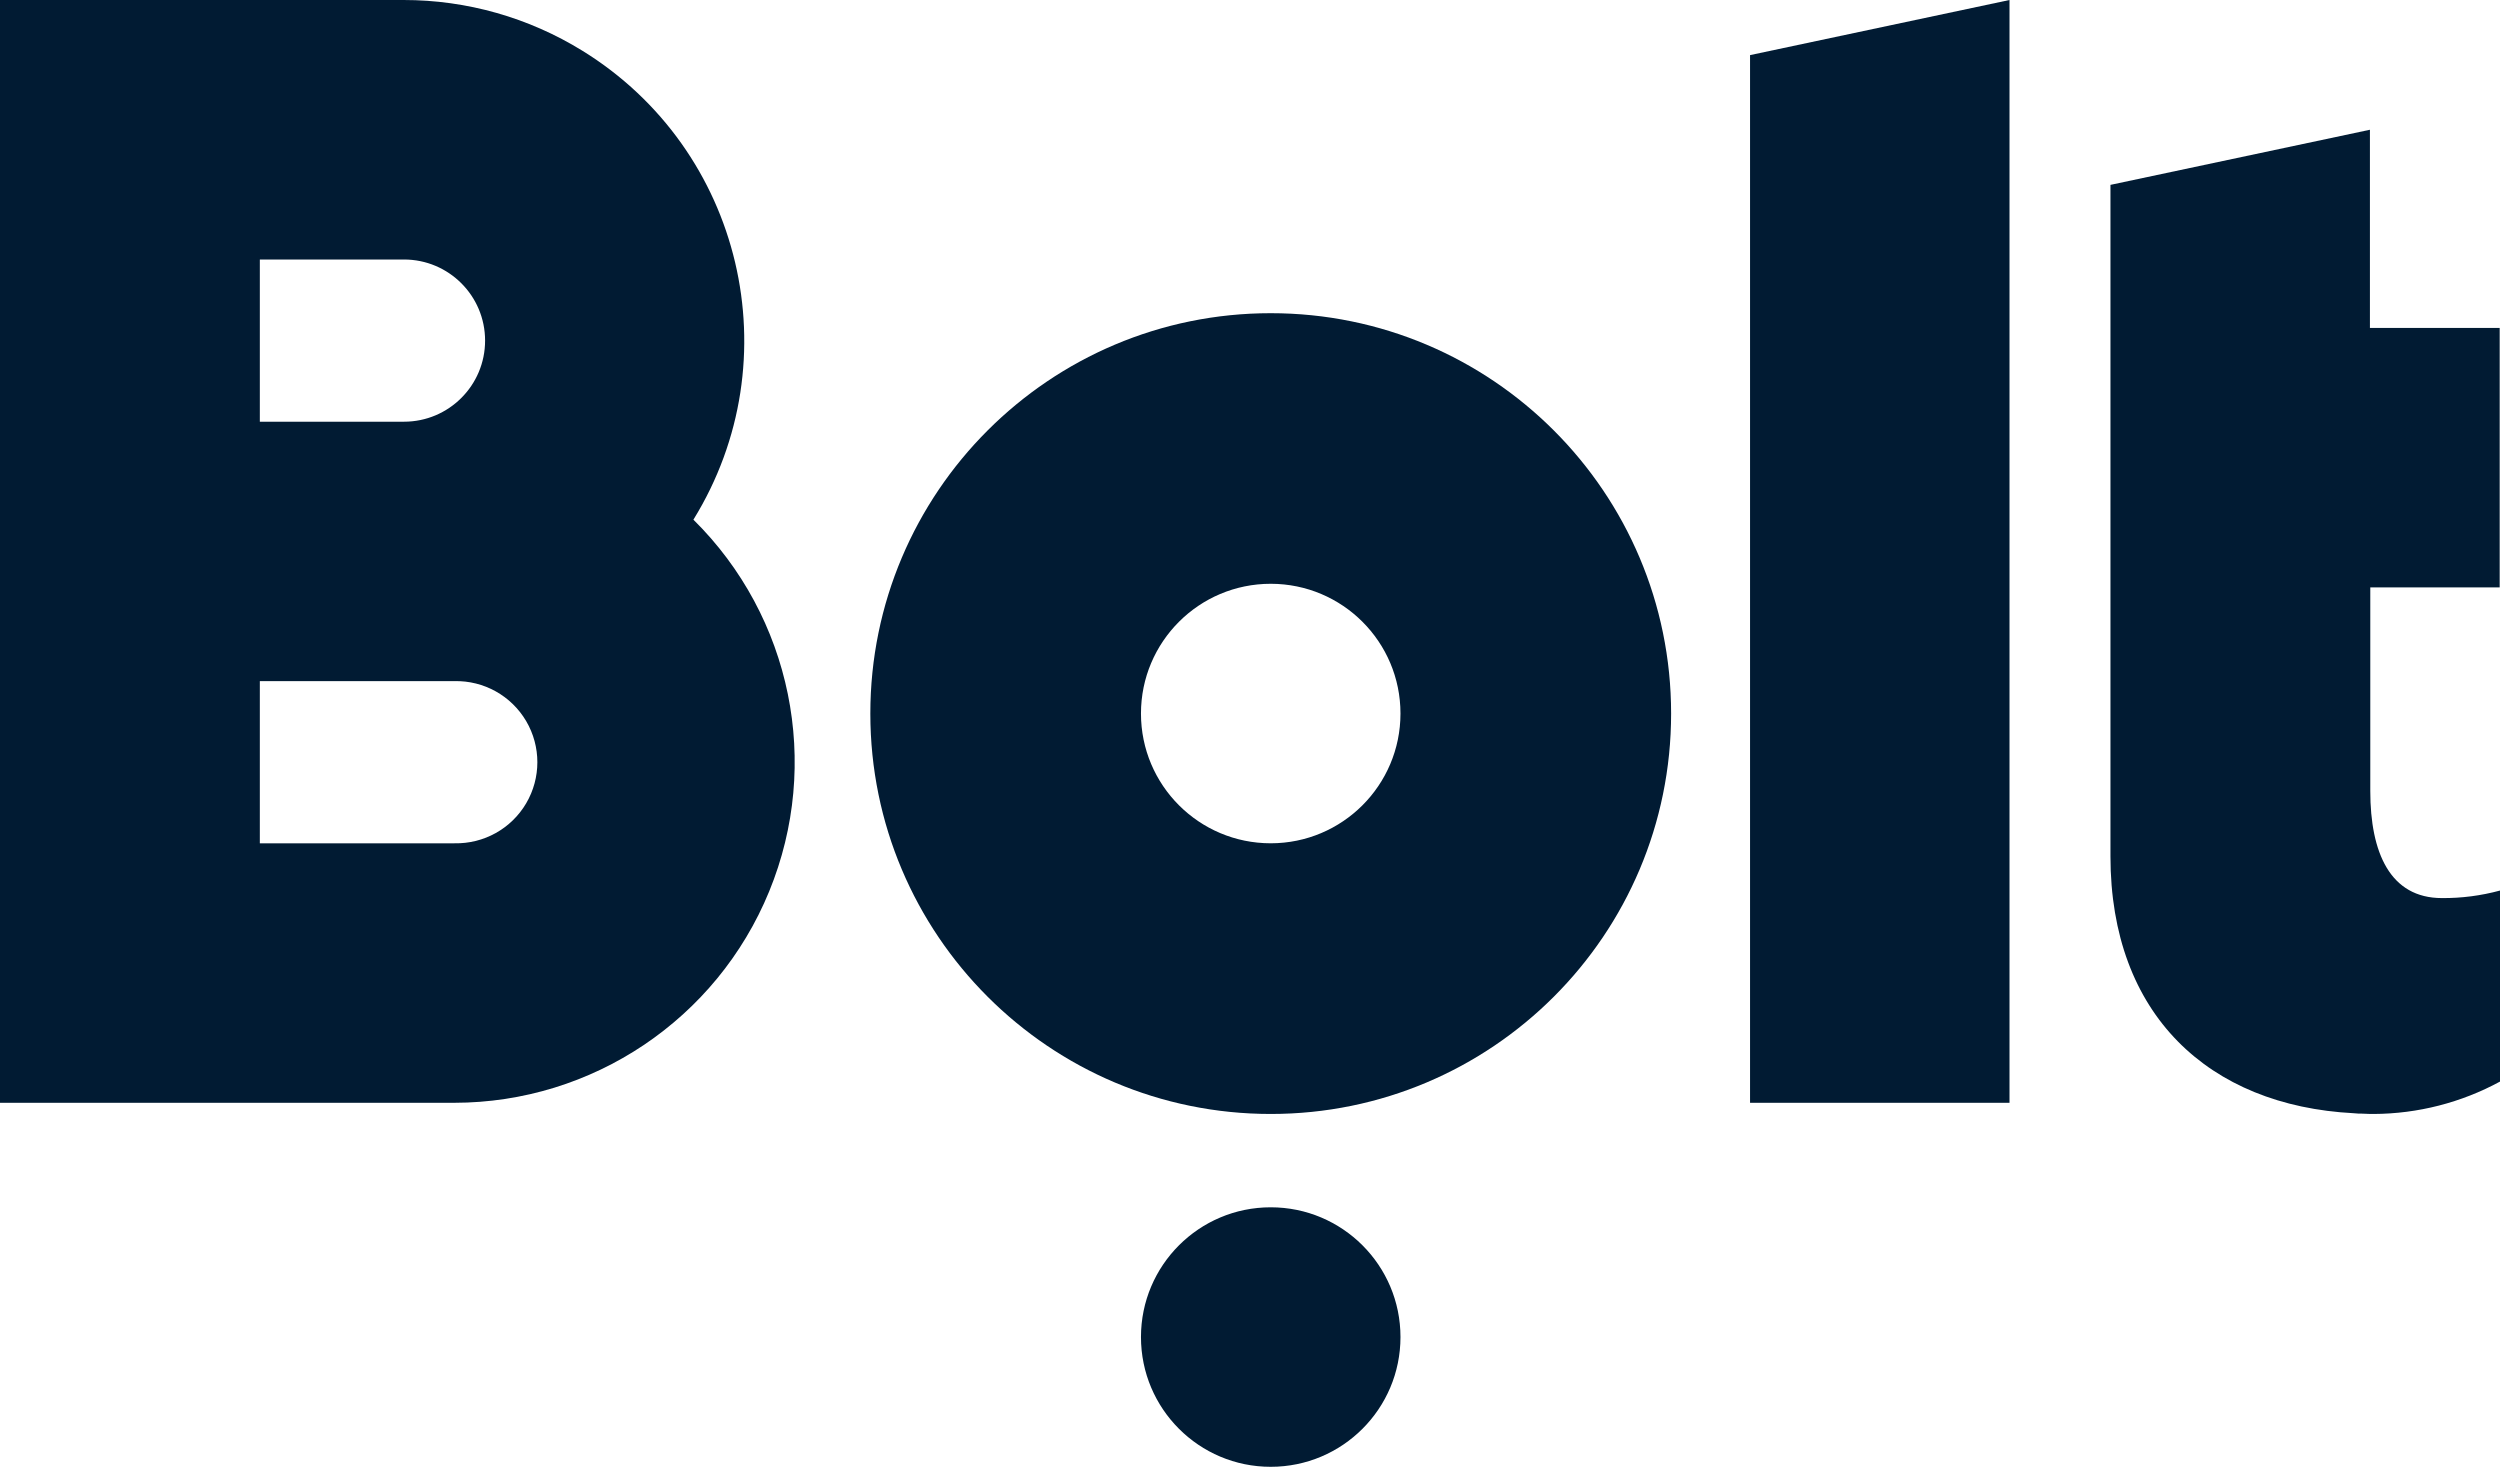
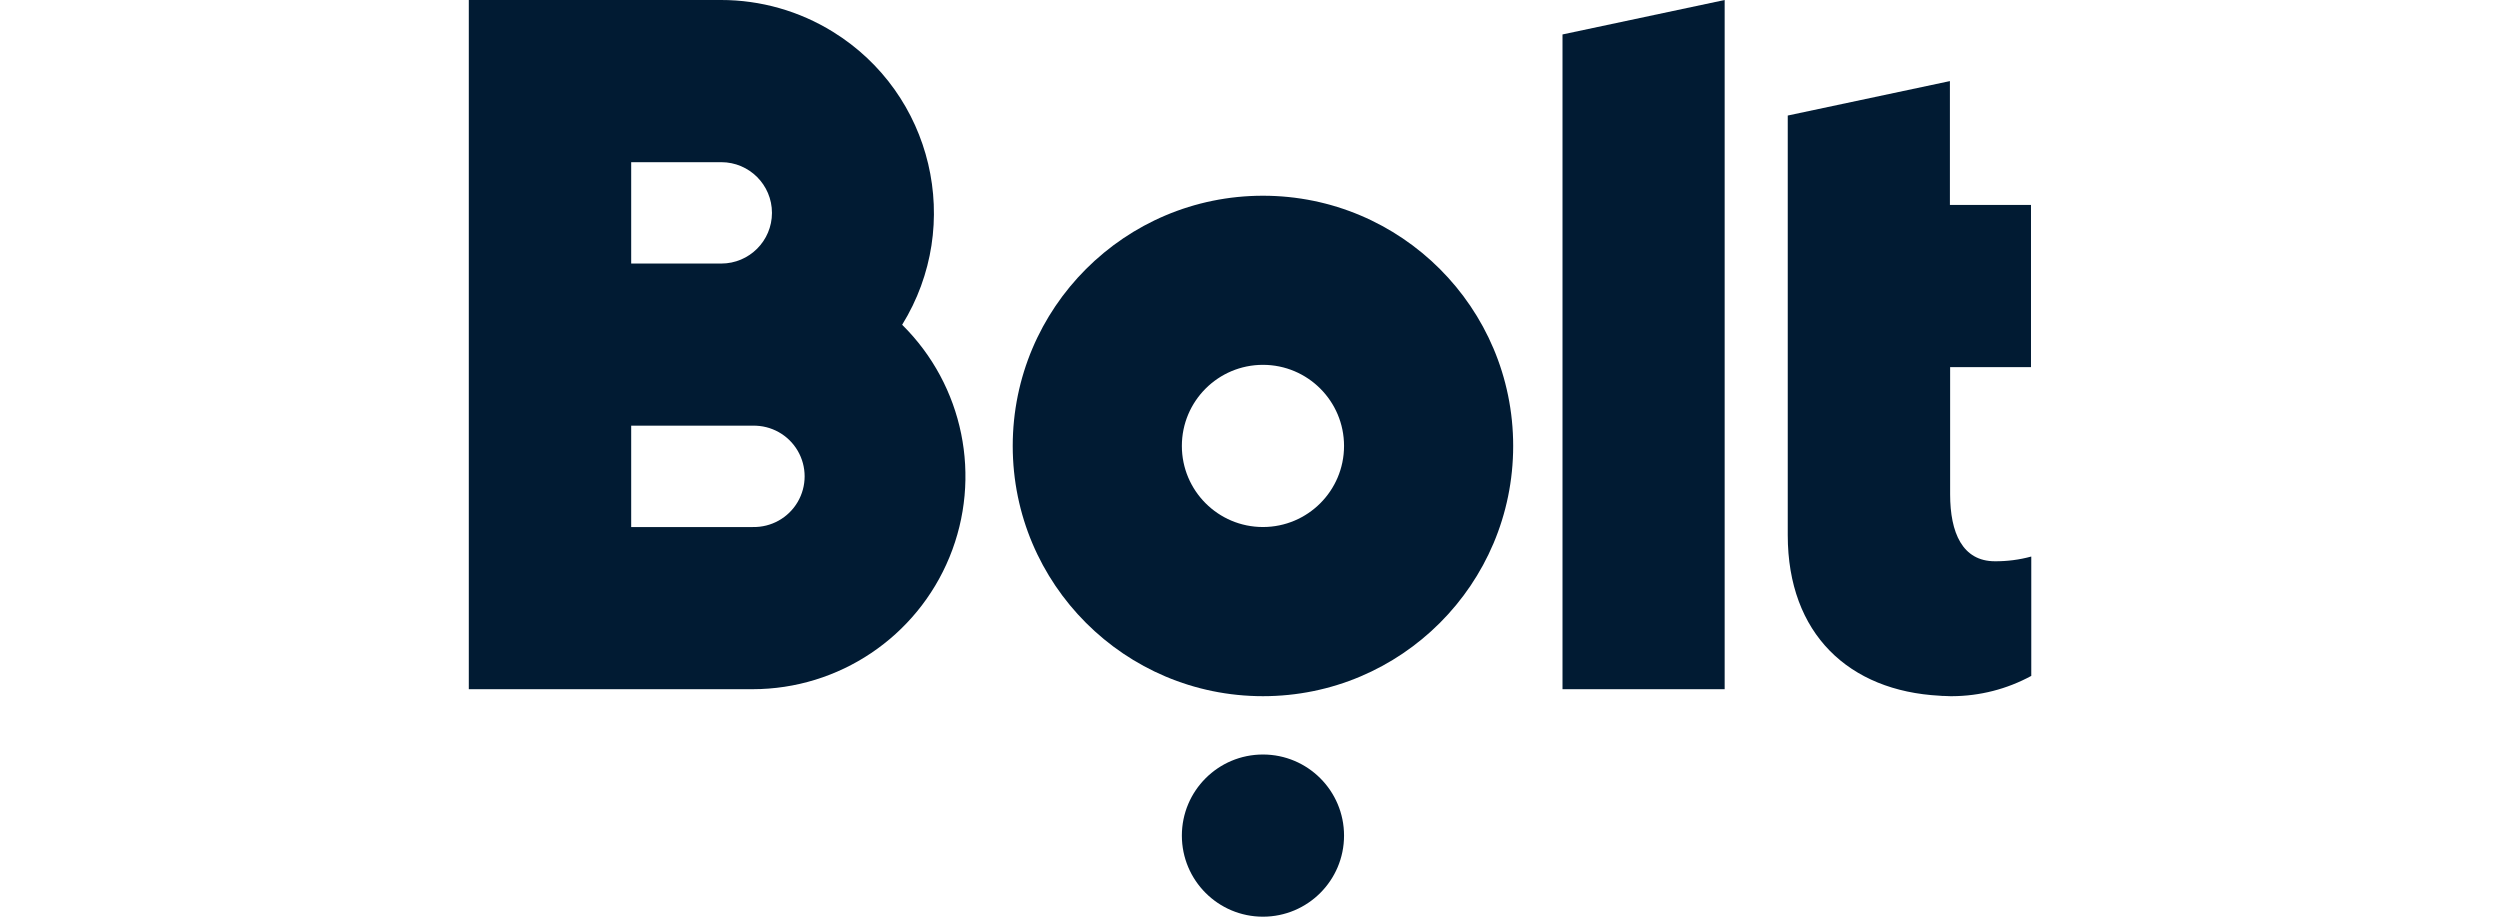
- <svg xmlns="http://www.w3.org/2000/svg" width="610.97" height="358.46" viewBox="0 0 610.97 358.46">
+ <svg xmlns="http://www.w3.org/2000/svg" width="300" height="110" viewBox="0 0 610.97 358.46">
  <defs>
    <style>.cls-1{fill:#011b33;}</style>
  </defs>
  <g id="Layer_2" data-name="Layer 2">
    <g id="Layer_1-2" data-name="Layer 1">
      <polygon class="cls-1" points="427.69 269.51 491.1 269.51 491.1 0 427.69 13.47 427.69 269.51" />
      <path class="cls-1" d="M310.55,76.54a97.85,97.85,0,1,0,97.85,97.85A97.85,97.85,0,0,0,310.55,76.54Zm0,129.55a31.71,31.71,0,1,1,31.71-31.7A31.71,31.71,0,0,1,310.55,206.09Z" />
      <path class="cls-1" d="M310.55,295.05a31.71,31.71,0,1,0,31.71,31.71A31.71,31.71,0,0,0,310.55,295.05Z" />
      <path class="cls-1" d="M142.36,12.42A83.12,83.12,0,0,0,98.64,0H0V269.51H111A83.27,83.27,0,0,0,169.46,127,83.25,83.25,0,0,0,142.36,12.42Zm-78.86,51H98.73a19.82,19.82,0,0,1,0,39.64H63.5Zm47.56,142.68H63.5V166.46h47.56a19.82,19.82,0,1,1,0,39.63Z" />
      <path class="cls-1" d="M596.79,219.48c-12.68,0-17.52-11.1-17.52-26.16V143.56h31.62V80.15H579.18V31.71L515.77,45.18V209.27c0,38.66,24,60.94,59.45,62.79.35,0,.79.09,1.14.09H577c.79,0,1.49.09,2.29.09h.79A65.33,65.33,0,0,0,611,264.31V217.63A52.63,52.63,0,0,1,596.79,219.48Z" />
    </g>
  </g>
</svg>
